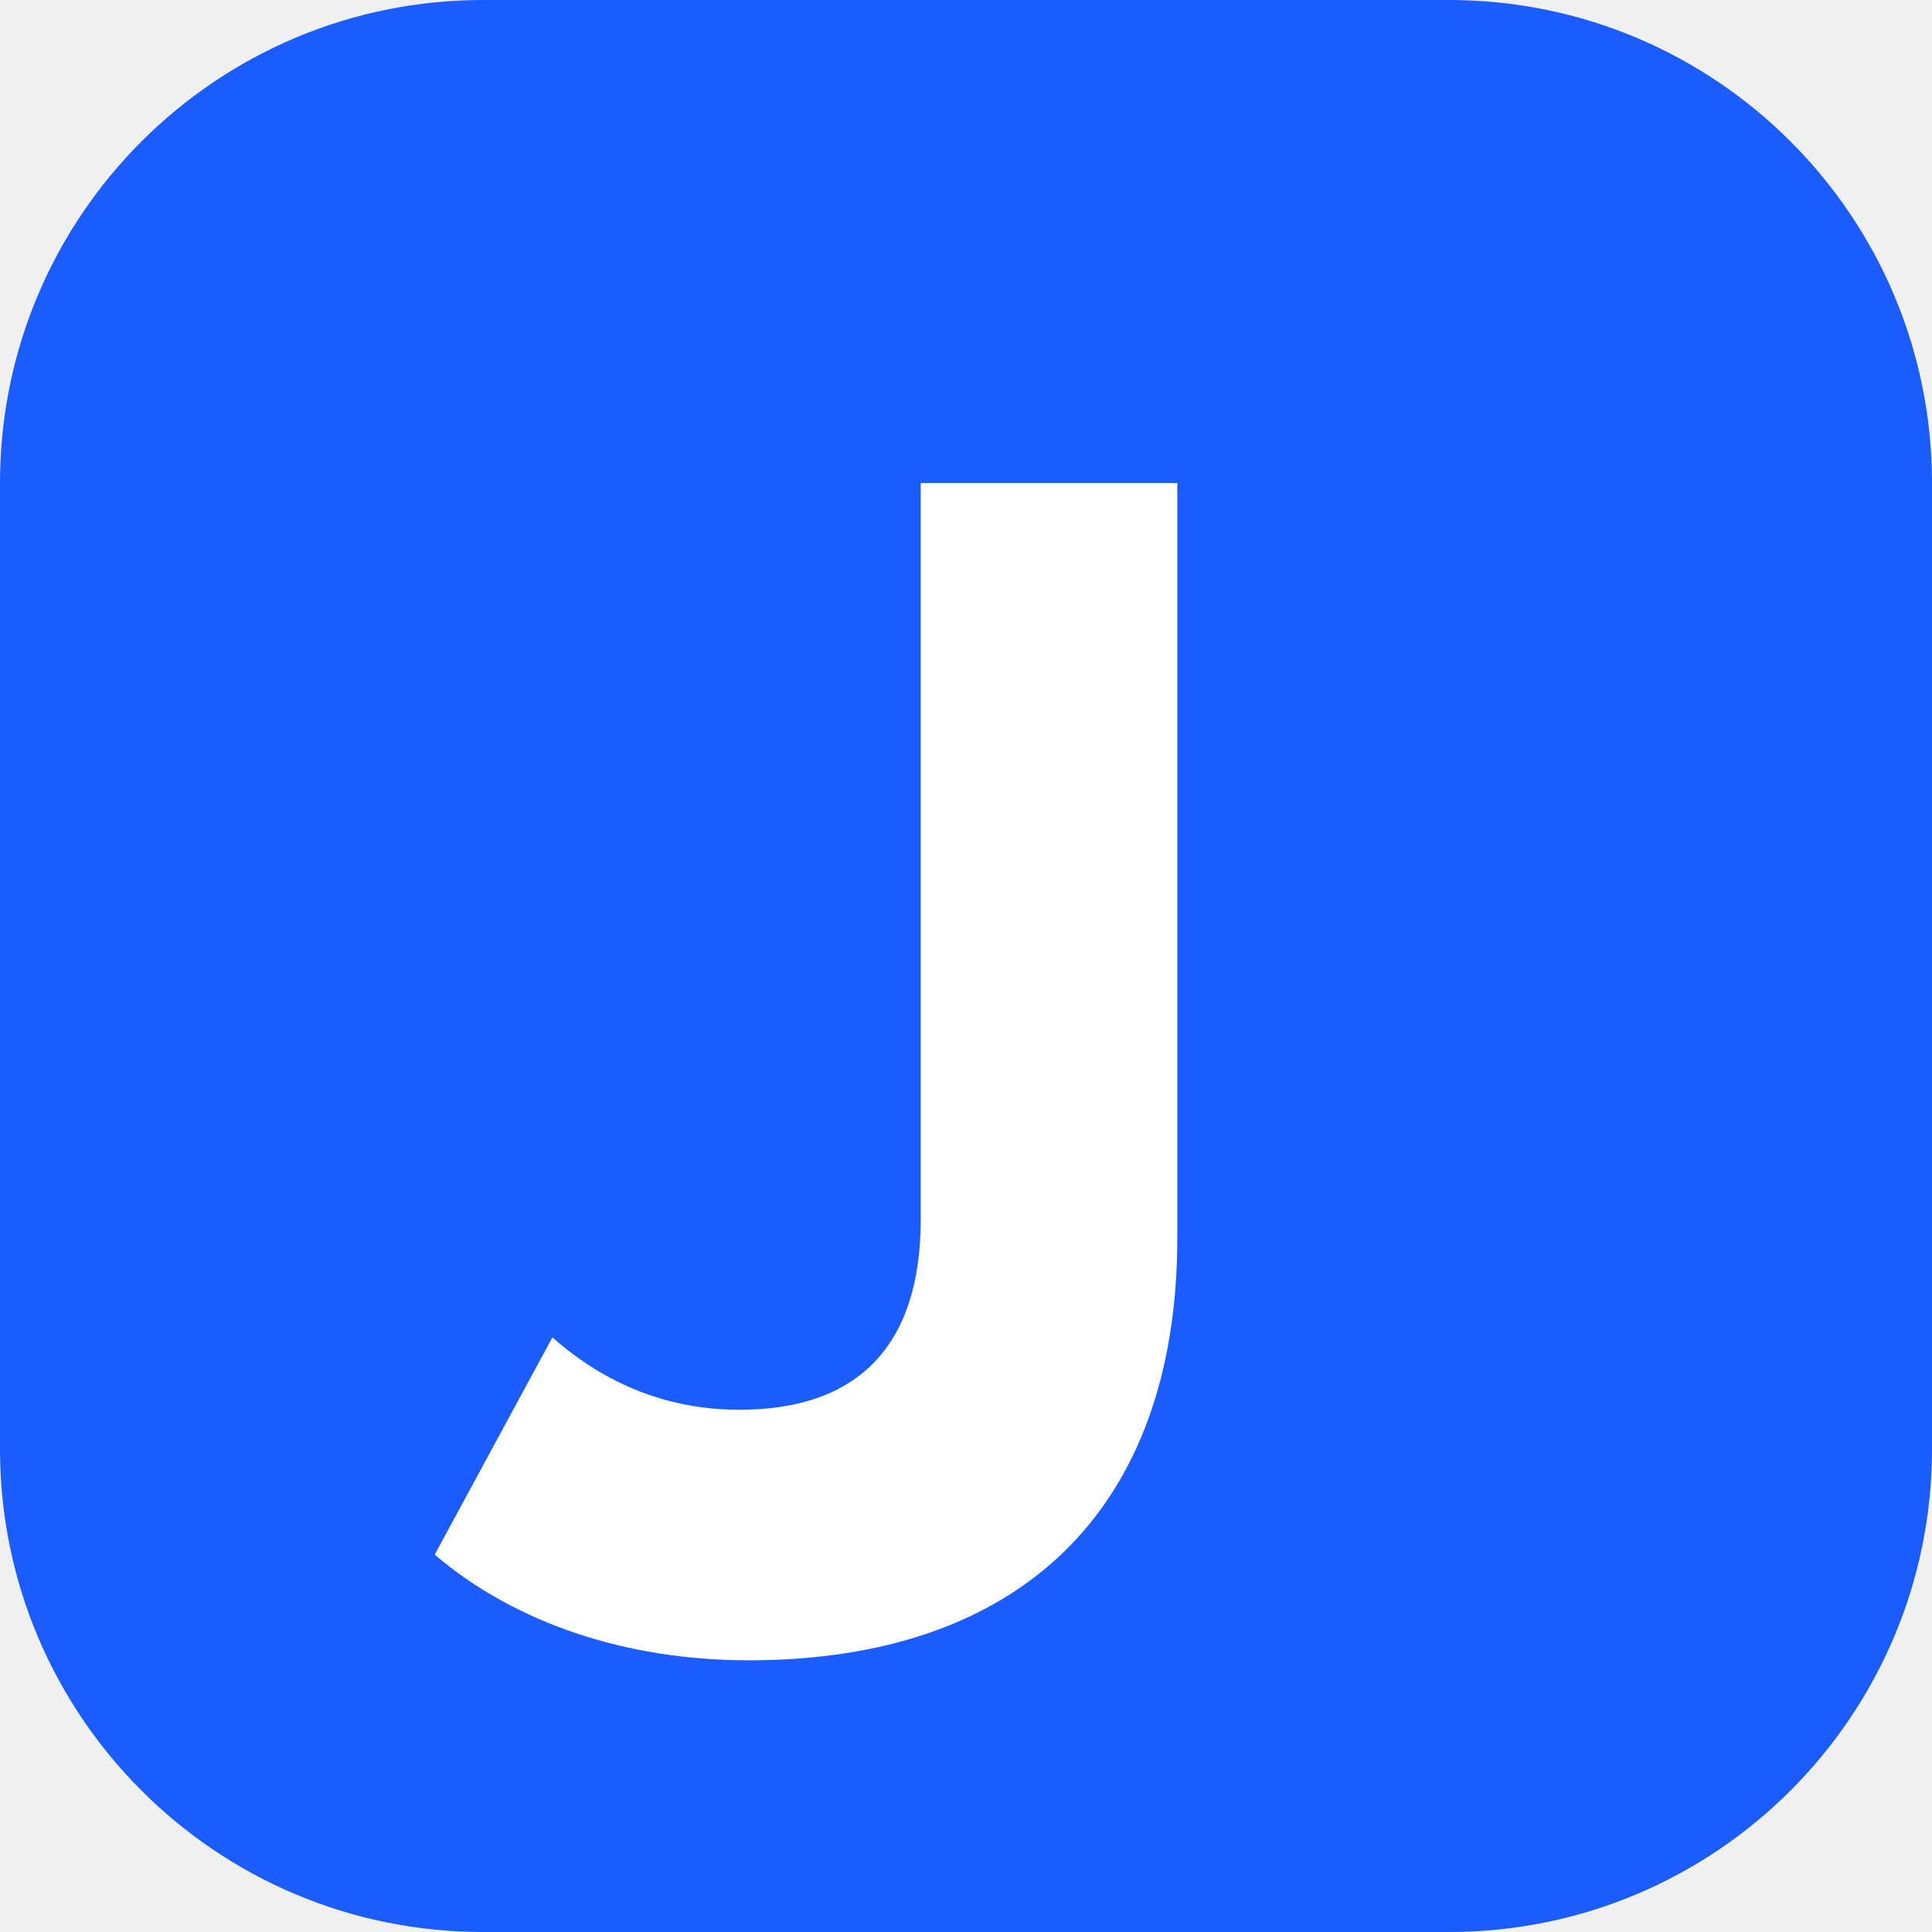
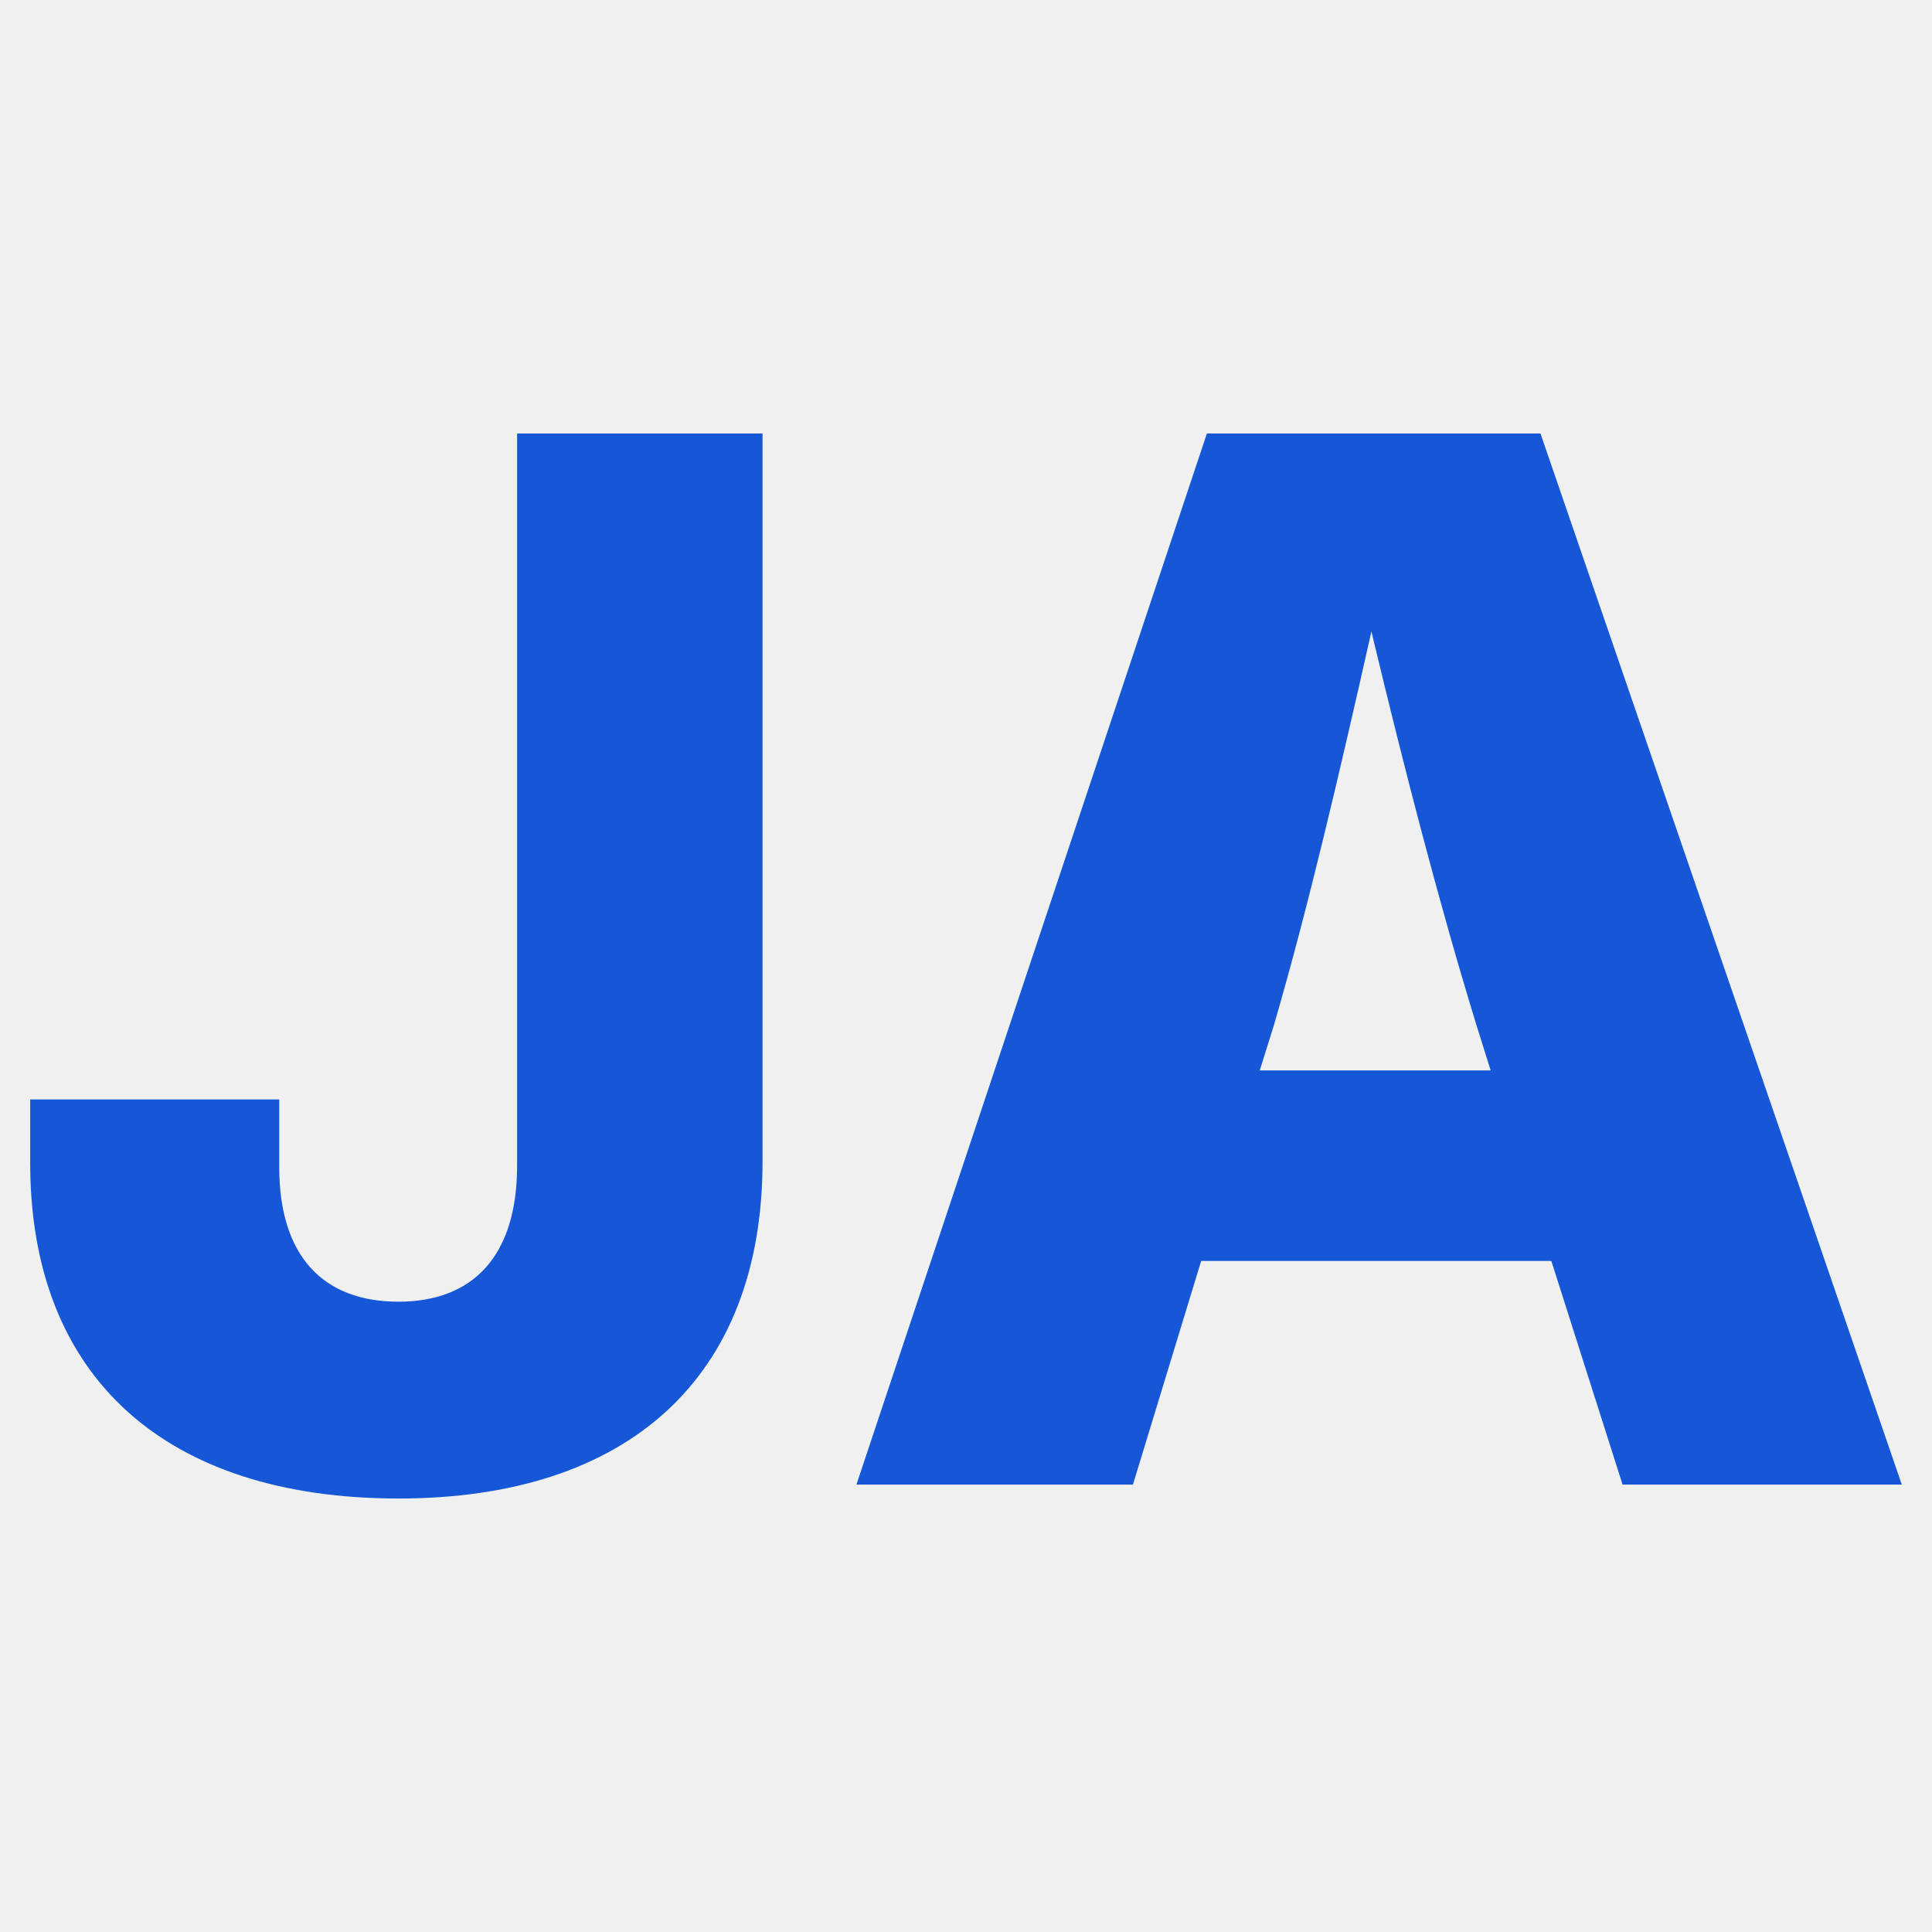
- <svg xmlns="http://www.w3.org/2000/svg" viewBox="0 0 64 64" role="img" aria-label="Johan Ajnabi favicon">
-   <rect width="64" height="64" rx="16" fill="#1a5cff" />
-   <path d="M39 16v25c0 9-5.2 14-14.2 14-4 0-7.7-1.2-10.4-3.5l3.9-7.2c1.8 1.6 3.9 2.4 6.2 2.4 3.9 0 6-2.1 6-6.3V16z" fill="#ffffff" />
+ <svg xmlns="http://www.w3.org/2000/svg" viewBox="0 0 64 64">
+   <style>path { fill: #1557d6; } @media (prefers-color-scheme: dark) { path { fill: #7aa7ff; } }</style>
+   <path d="M13.2 49.64C20.79 49.64 25.26 45.65 25.26 38.47V14.36H17.13V38.61C17.13 41.63 15.65 43.12 13.2 43.12C10.72 43.12 9.25 41.63 9.25 38.66V36.42H1V38.52C1 45.65 5.51 49.64 13.2 49.64ZM28.37 49.18H37.53L39.79 41.77H51.39L53.75 49.18H63L51.03 14.36H39.98ZM41.73 35.46 42.2 33.96C43.35 30.01 44.37 25.62 45.43 20.92C46.55 25.6 47.69 29.99 48.91 33.96L49.38 35.46Z" />
</svg>
